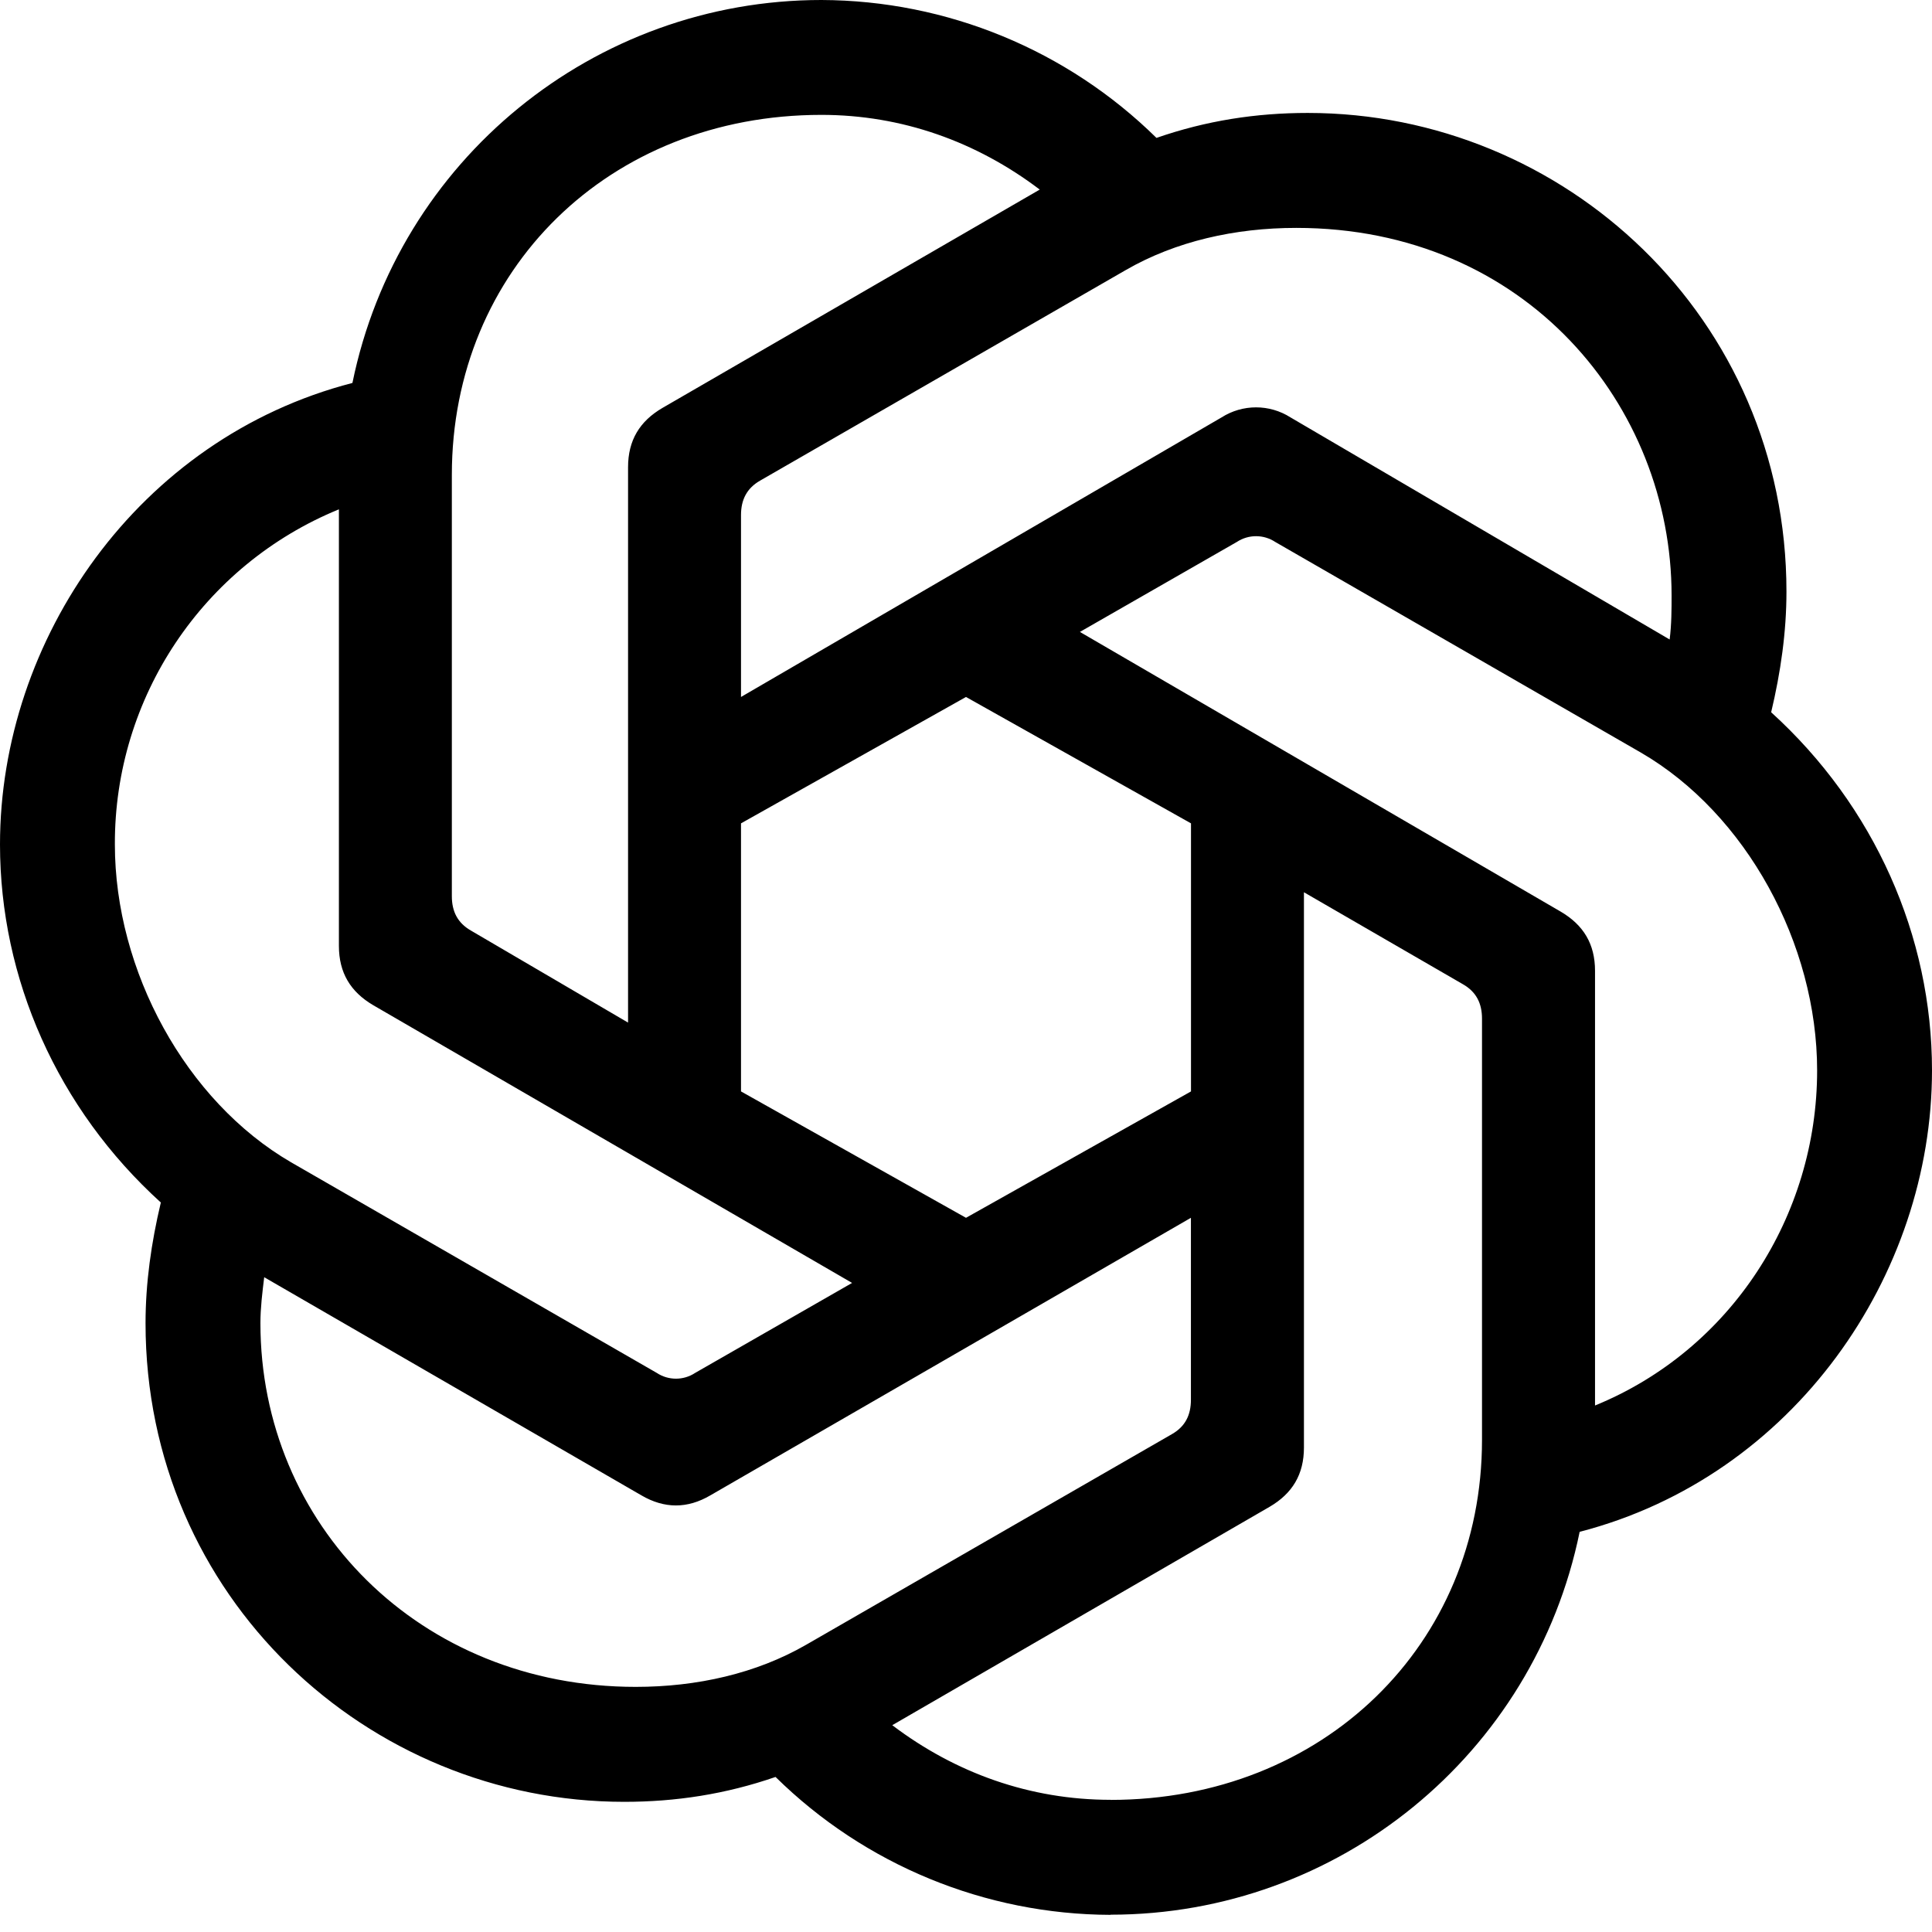
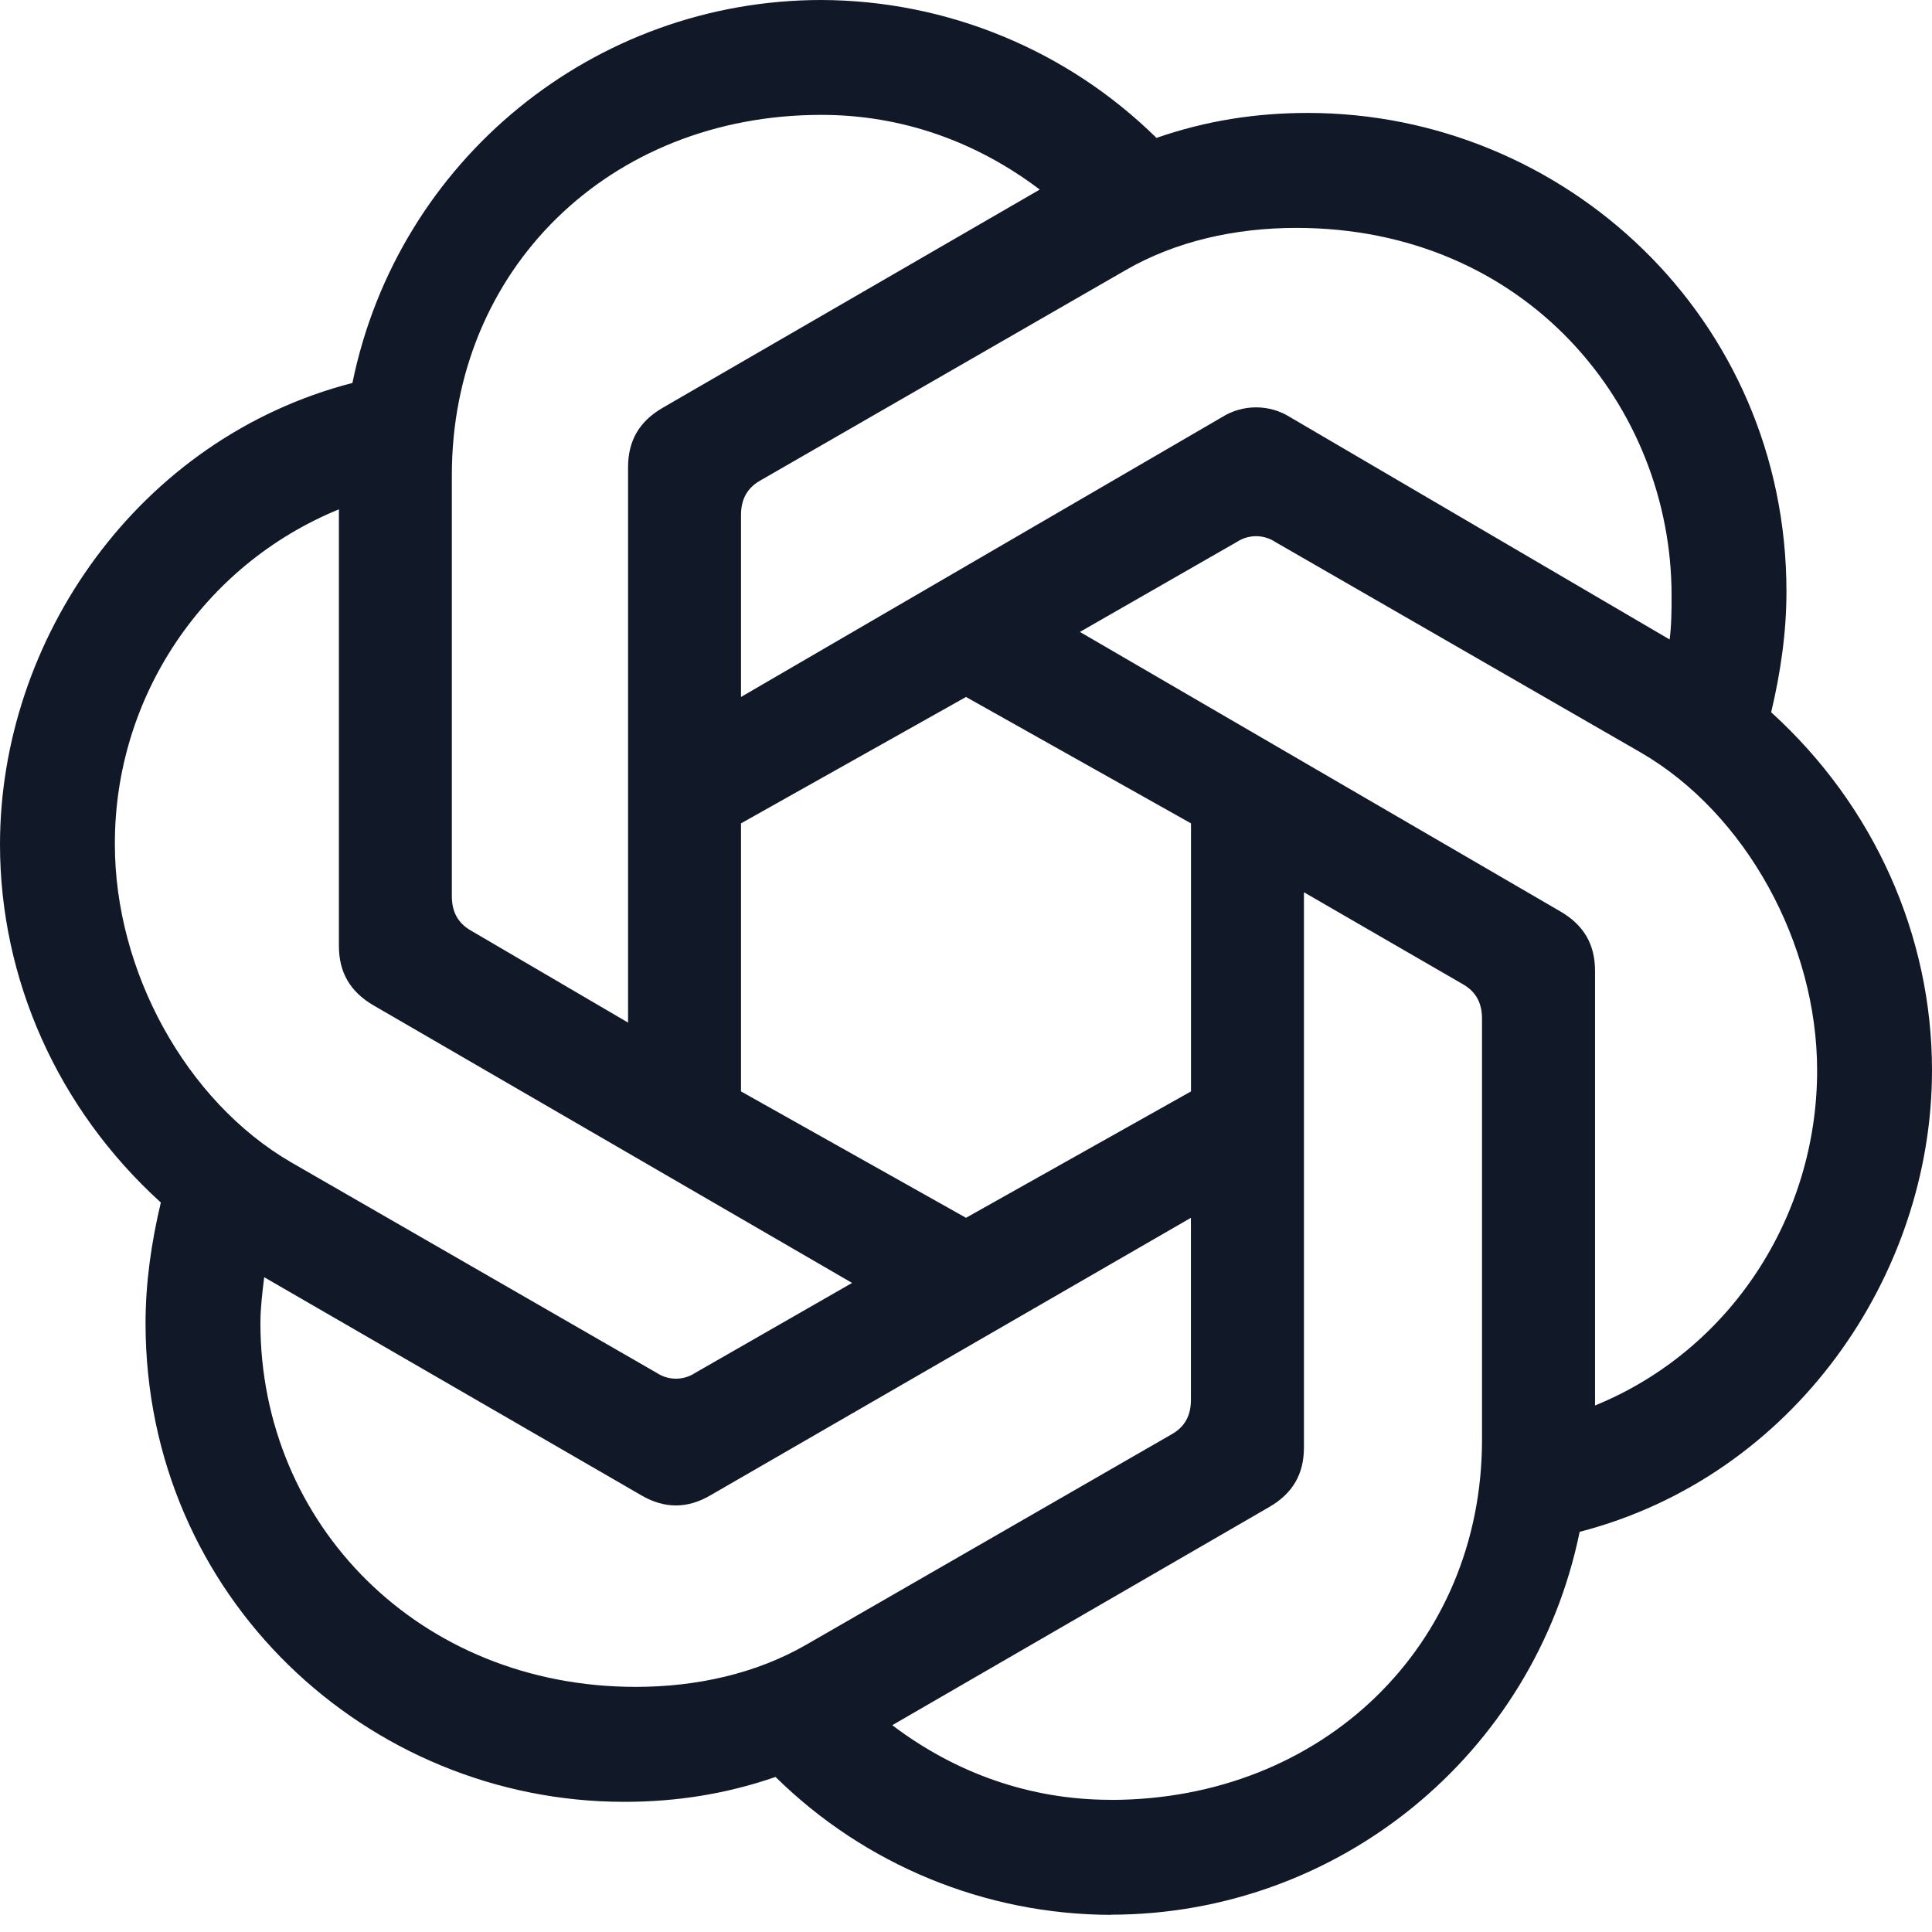
- <svg xmlns="http://www.w3.org/2000/svg" fill="currentColor" fill-rule="evenodd" height="1em" style="flex:none;line-height:1" viewBox="0 0 24 24" width="1em">
-   <path d="M9.205 8.658v-2.26c0-.19.072-.333.238-.428l4.543-2.616c.619-.357 1.356-.523 2.117-.523 2.854 0 4.662 2.212 4.662 4.566 0 .167 0 .357-.024.547l-4.71-2.759a.797.797 0 00-.856 0l-5.97 3.473zm10.609 8.8V12.06c0-.333-.143-.57-.429-.737l-5.97-3.473 1.95-1.118a.433.433 0 01.476 0l4.543 2.617c1.309.76 2.189 2.378 2.189 3.948 0 1.808-1.07 3.473-2.76 4.163zM7.802 12.703l-1.95-1.142c-.167-.095-.239-.238-.239-.428V5.899c0-2.545 1.95-4.472 4.591-4.472 1 0 1.927.333 2.712.928L8.23 5.067c-.285.166-.428.404-.428.737v6.898zM12 15.128l-2.795-1.57v-3.33L12 8.658l2.795 1.57v3.33L12 15.128zm1.796 7.23c-1 0-1.927-.332-2.712-.927l4.686-2.712c.285-.166.428-.404.428-.737v-6.898l1.974 1.142c.167.095.238.238.238.428v5.233c0 2.545-1.974 4.472-4.614 4.472zm-5.637-5.303l-4.544-2.617c-1.308-.761-2.188-2.378-2.188-3.948A4.482 4.482 0 014.21 6.327v5.423c0 .333.143.571.428.738l5.947 3.449-1.95 1.118a.432.432 0 01-.476 0zm-.262 3.9c-2.688 0-4.662-2.021-4.662-4.519 0-.19.024-.38.047-.57l4.686 2.71c.286.167.571.167.856 0l5.97-3.448v2.26c0 .19-.07.333-.237.428l-4.543 2.616c-.619.357-1.356.523-2.117.523zm5.899 2.83a5.947 5.947 0 005.827-4.756C22.287 18.339 24 15.84 24 13.296c0-1.665-.713-3.282-1.998-4.448.119-.5.19-.999.19-1.498 0-3.401-2.759-5.947-5.946-5.947-.642 0-1.26.095-1.88.31A5.962 5.962 0 0010.205 0a5.947 5.947 0 00-5.827 4.757C1.713 5.447 0 7.945 0 10.49c0 1.666.713 3.283 1.998 4.448-.119.5-.19 1-.19 1.499 0 3.401 2.759 5.946 5.946 5.946.642 0 1.26-.095 1.88-.309a5.96 5.96 0 004.162 1.713z" />
+ <svg xmlns="http://www.w3.org/2000/svg" height="1em" style="flex:none;line-height:1" viewBox="0 0 24 24" width="1em">
+   <style>
+     .agent-fill { fill: #111827; }
+     @media (prefers-color-scheme: dark) {
+       .agent-fill { fill: #f9fafb; }
+     }
+   </style>
+   <path class="agent-fill" fill-rule="evenodd" d="M9.205 8.658v-2.26c0-.19.072-.333.238-.428l4.543-2.616c.619-.357 1.356-.523 2.117-.523 2.854 0 4.662 2.212 4.662 4.566 0 .167 0 .357-.024.547l-4.71-2.759a.797.797 0 00-.856 0l-5.97 3.473zm10.609 8.8V12.06c0-.333-.143-.57-.429-.737l-5.97-3.473 1.95-1.118a.433.433 0 01.476 0l4.543 2.617c1.309.76 2.189 2.378 2.189 3.948 0 1.808-1.07 3.473-2.76 4.163zM7.802 12.703l-1.95-1.142c-.167-.095-.239-.238-.239-.428V5.899c0-2.545 1.95-4.472 4.591-4.472 1 0 1.927.333 2.712.928L8.23 5.067c-.285.166-.428.404-.428.737v6.898zM12 15.128l-2.795-1.57v-3.33L12 8.658l2.795 1.57v3.33L12 15.128zm1.796 7.23c-1 0-1.927-.332-2.712-.927l4.686-2.712c.285-.166.428-.404.428-.737v-6.898l1.974 1.142c.167.095.238.238.238.428v5.233c0 2.545-1.974 4.472-4.614 4.472zm-5.637-5.303l-4.544-2.617c-1.308-.761-2.188-2.378-2.188-3.948A4.482 4.482 0 014.21 6.327v5.423c0 .333.143.571.428.738l5.947 3.449-1.95 1.118a.432.432 0 01-.476 0zm-.262 3.9c-2.688 0-4.662-2.021-4.662-4.519 0-.19.024-.38.047-.57l4.686 2.71c.286.167.571.167.856 0l5.97-3.448v2.26c0 .19-.07.333-.237.428l-4.543 2.616c-.619.357-1.356.523-2.117.523zm5.899 2.83a5.947 5.947 0 005.827-4.756C22.287 18.339 24 15.84 24 13.296c0-1.665-.713-3.282-1.998-4.448.119-.5.19-.999.19-1.498 0-3.401-2.759-5.947-5.946-5.947-.642 0-1.26.095-1.88.31A5.962 5.962 0 0010.205 0a5.947 5.947 0 00-5.827 4.757C1.713 5.447 0 7.945 0 10.49c0 1.666.713 3.283 1.998 4.448-.119.5-.19 1-.19 1.499 0 3.401 2.759 5.946 5.946 5.946.642 0 1.26-.095 1.88-.309a5.96 5.96 0 004.162 1.713z" />
</svg>
